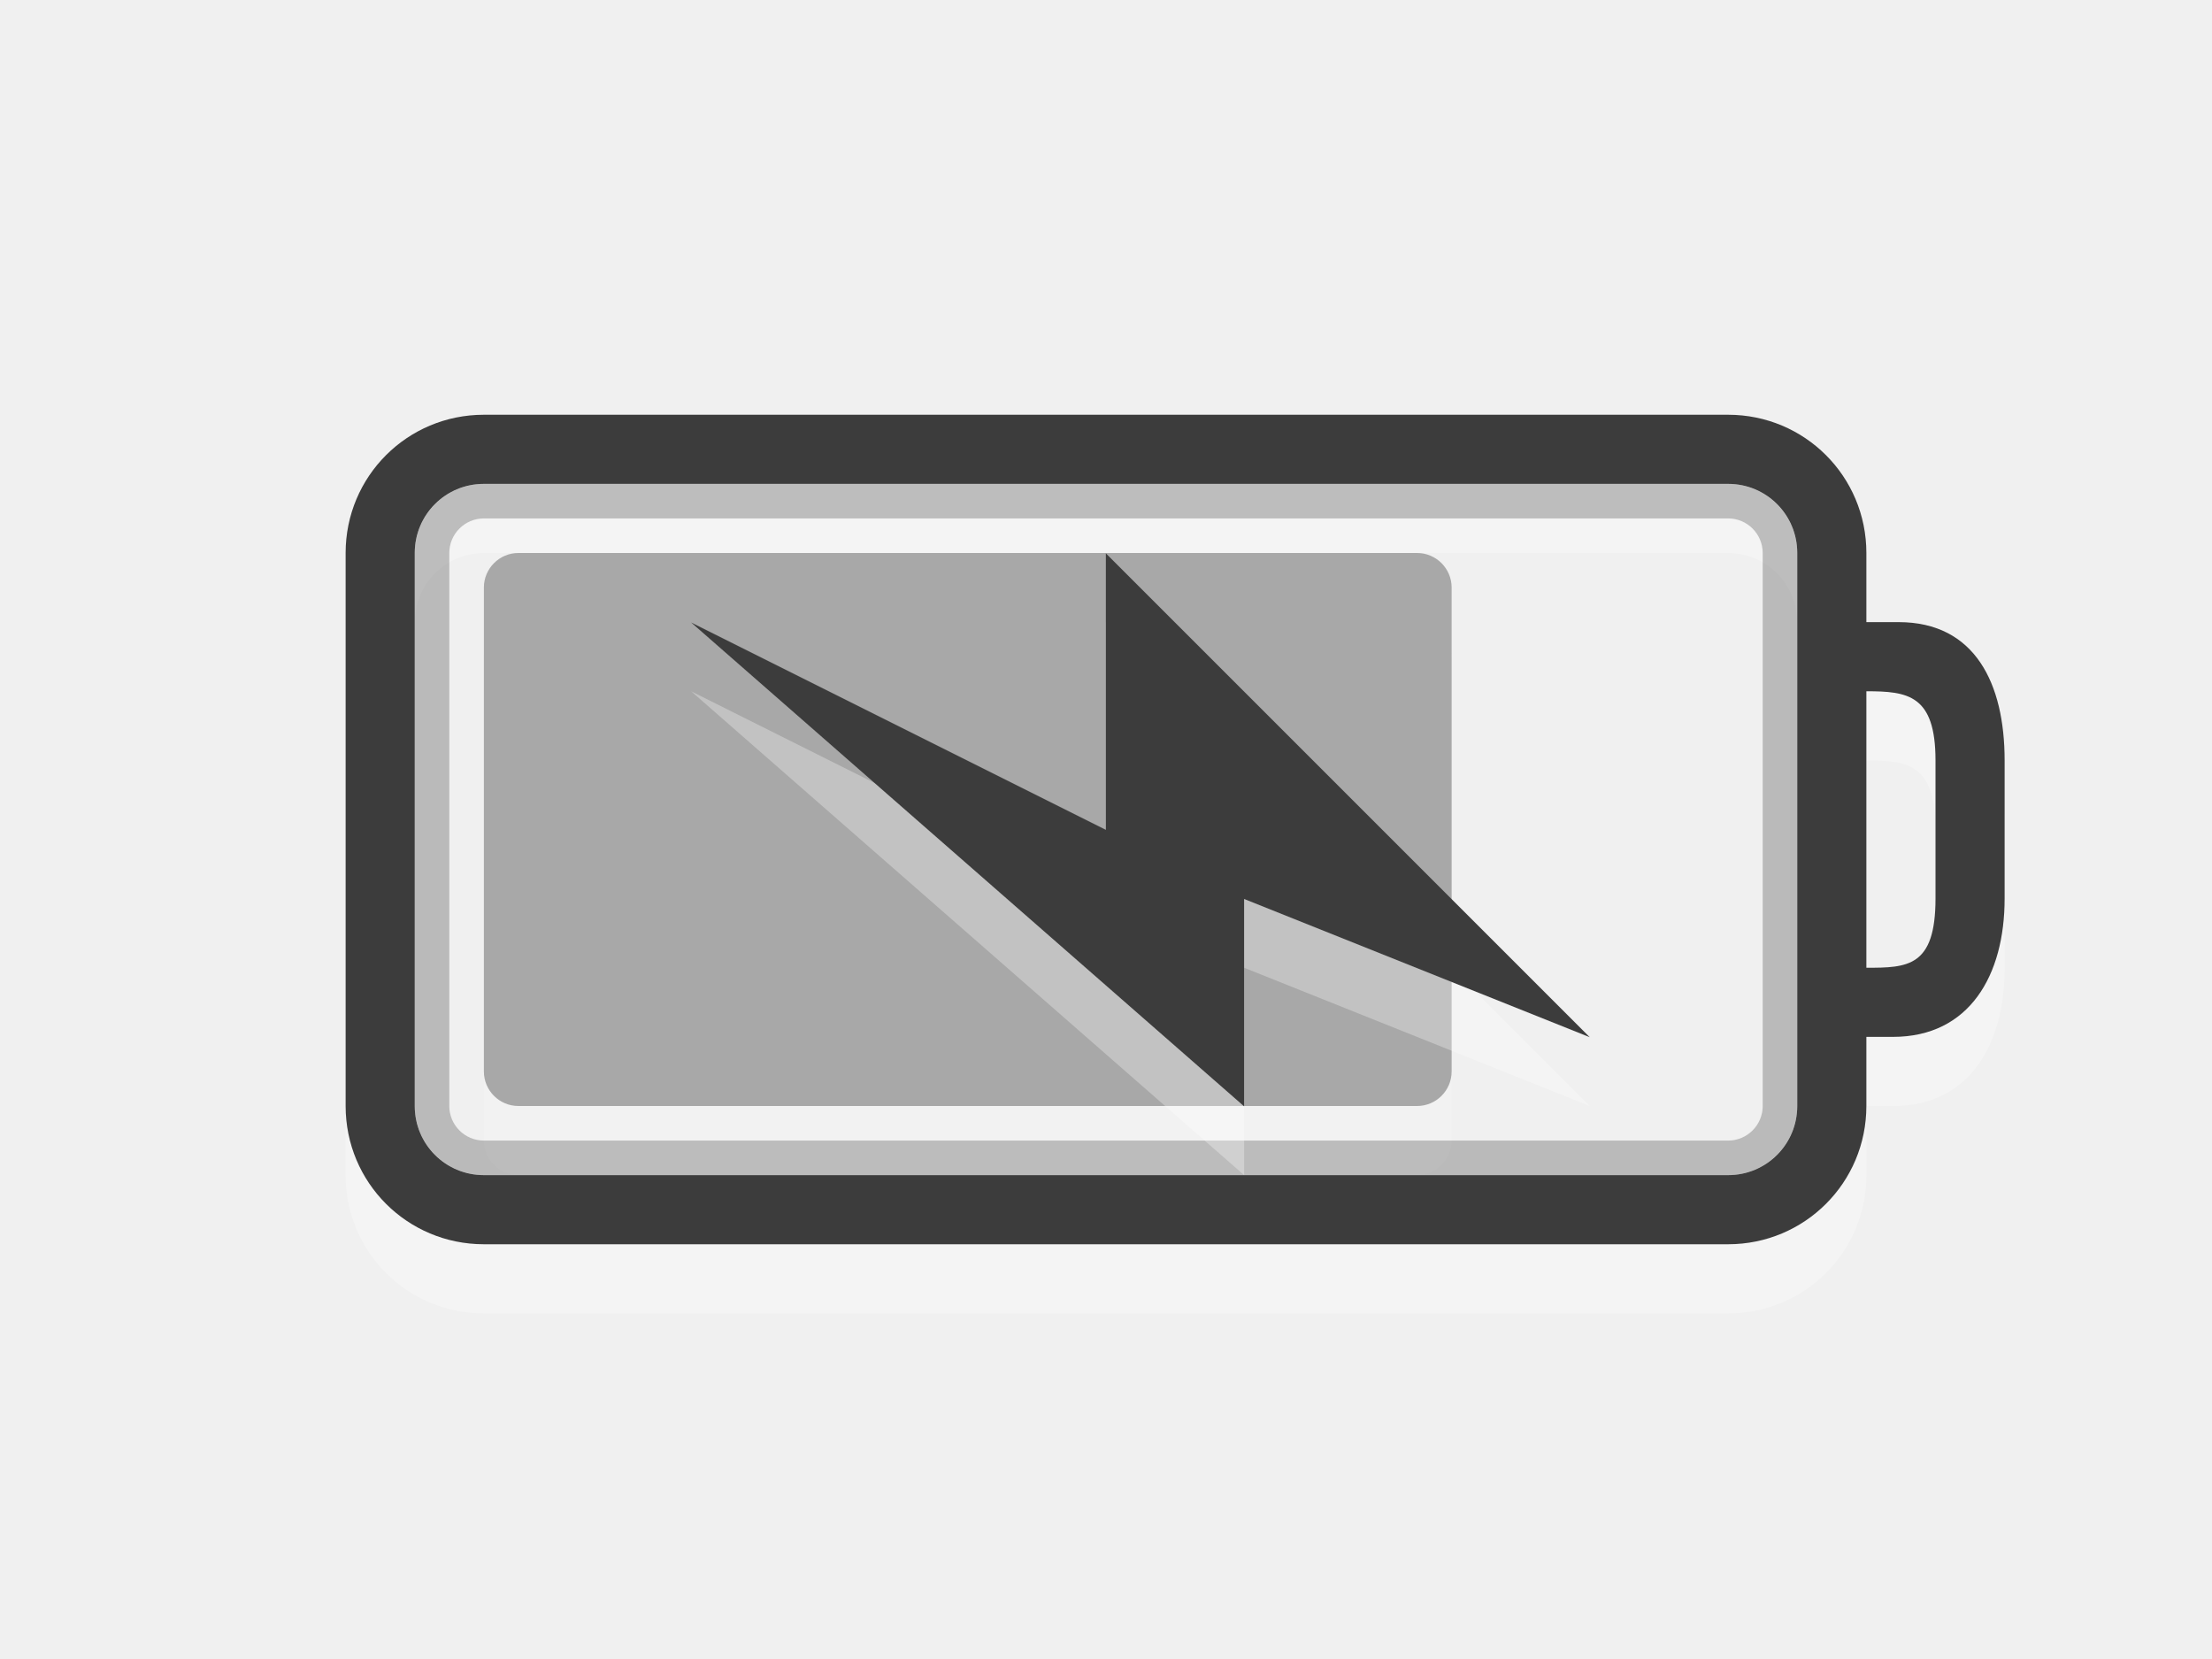
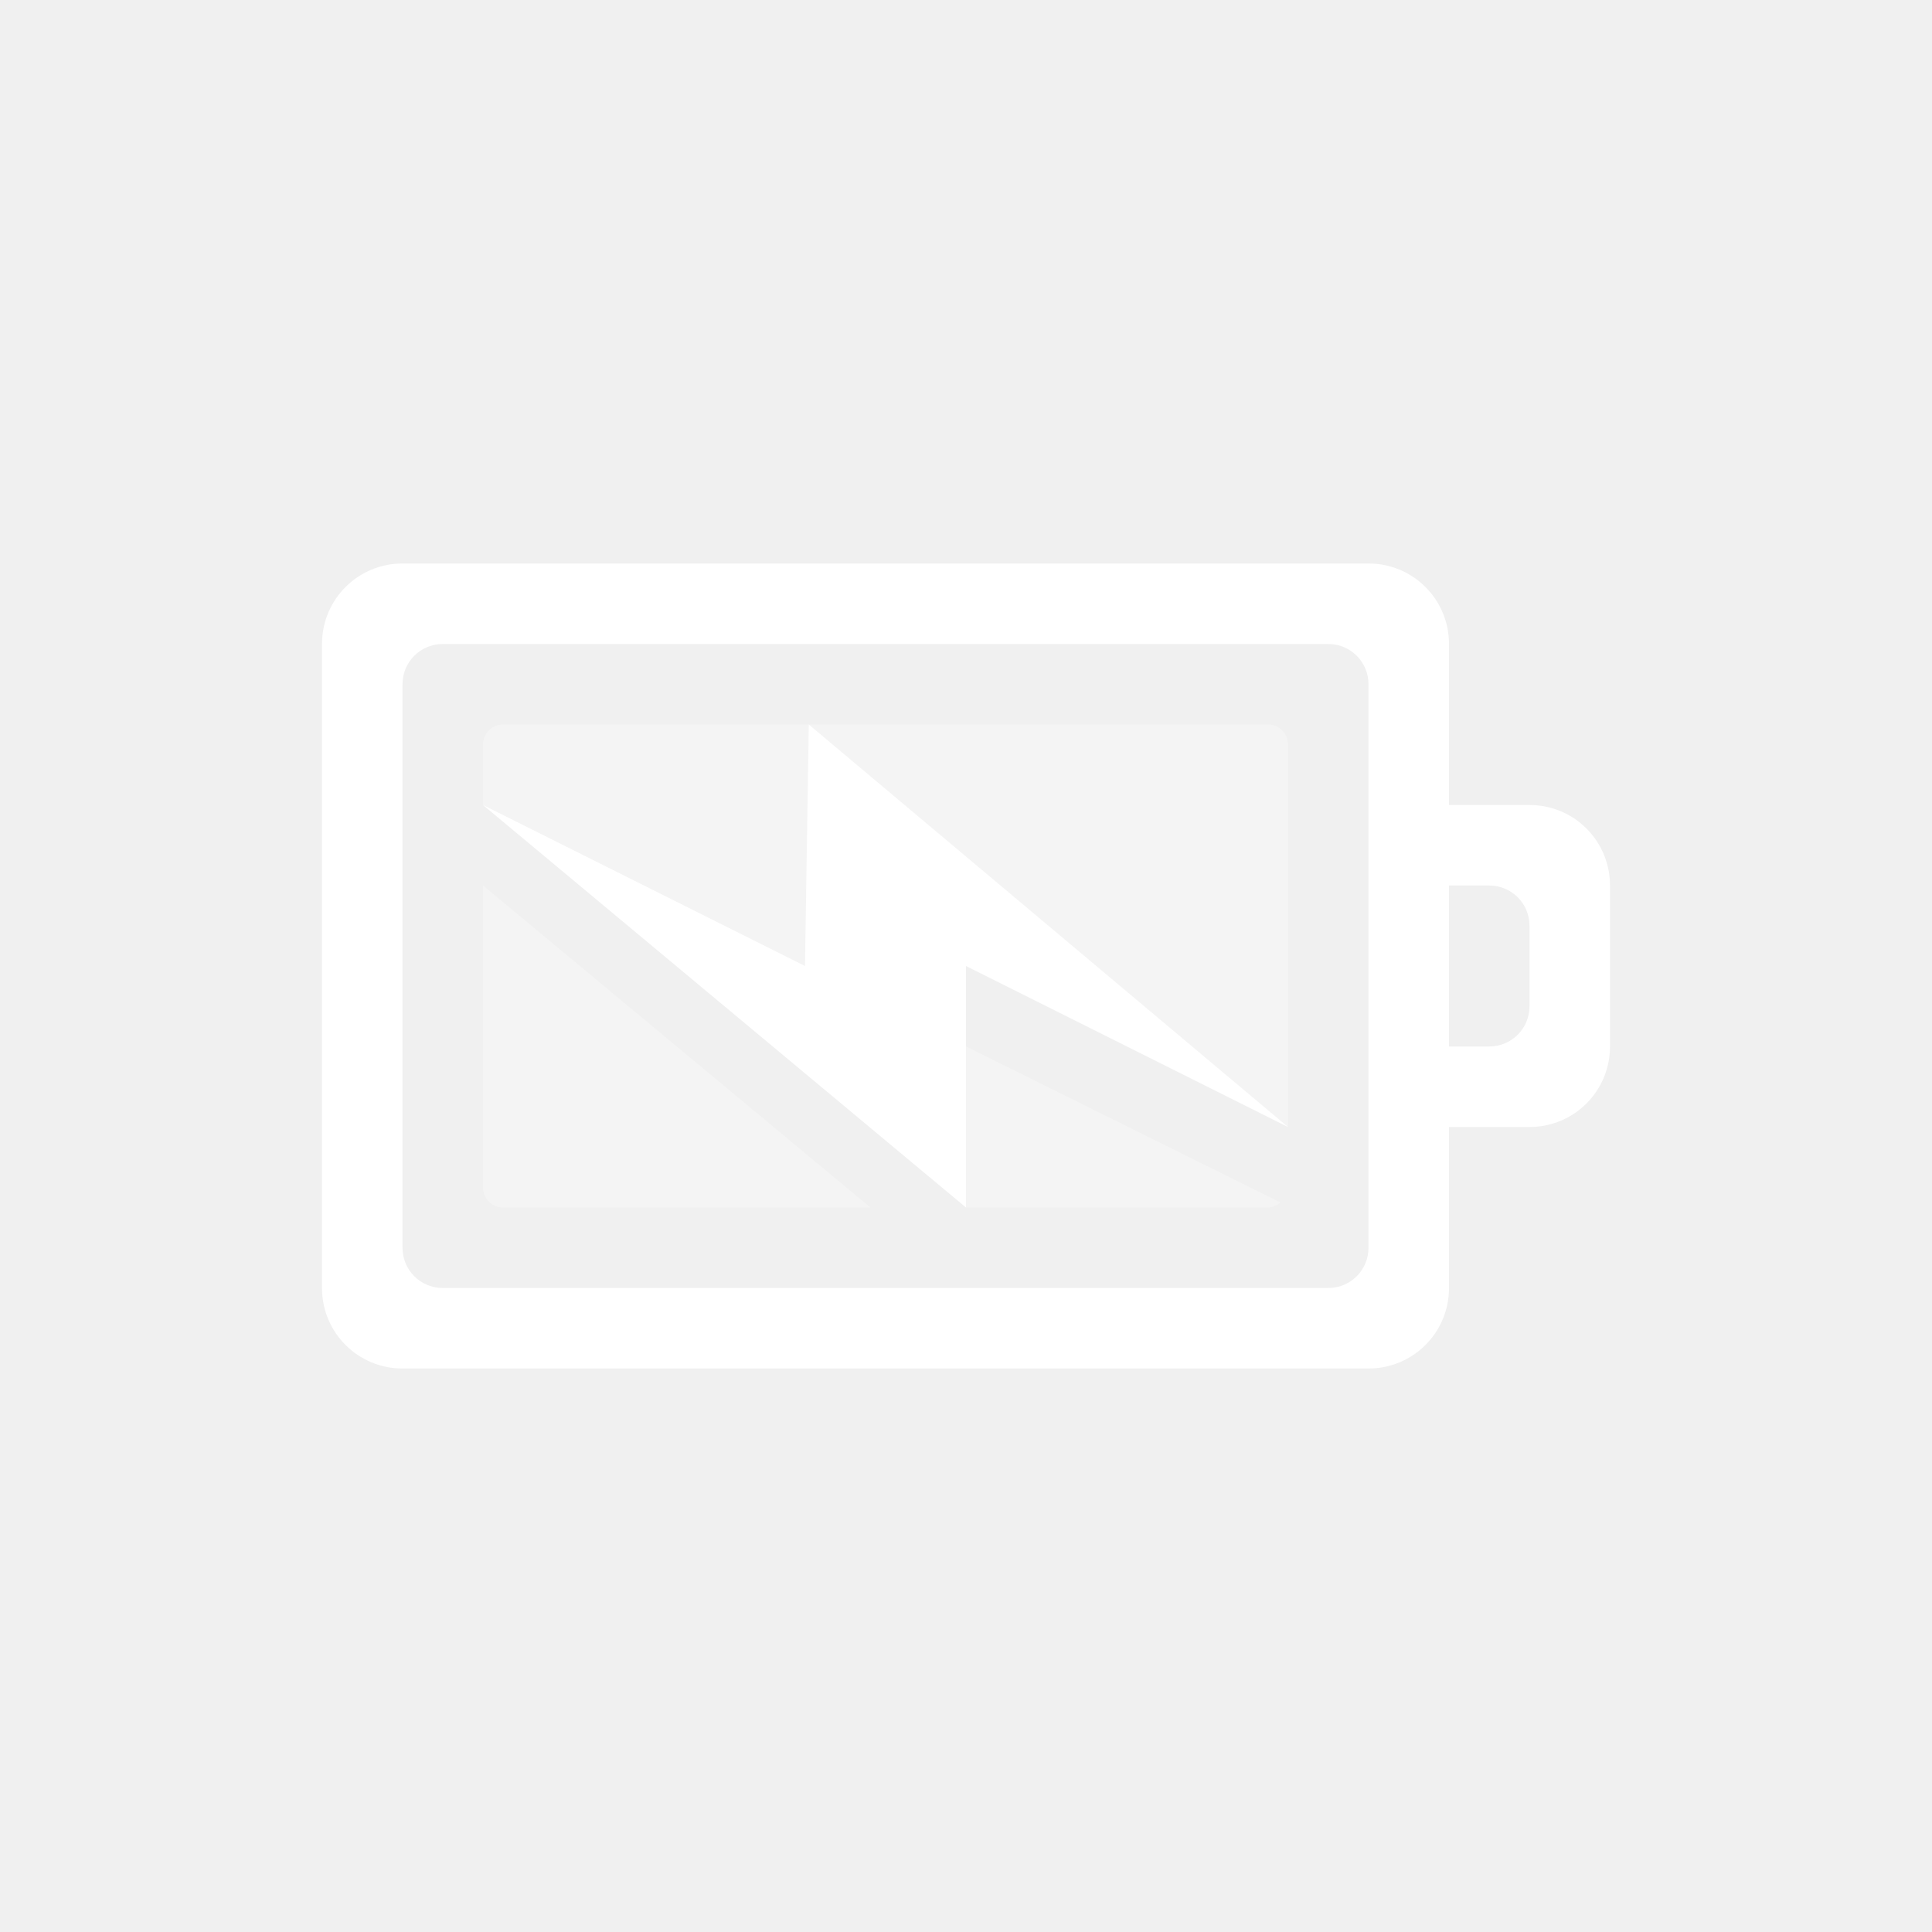
- <svg xmlns="http://www.w3.org/2000/svg" id="svg3014" height="24" width="32" version="1.1">
-   <g id="g3076" style="opacity:.4" transform="matrix(.77778 0 0 1 1.5556 1)">
-     <rect id="rect3190-4" style="opacity:.3;fill-rule:evenodd;fill:#fff" transform="rotate(90)" rx=".5" ry=".643" height="18" width="8" y="-25" x="8" />
-     <rect id="rect3190" style="fill-rule:evenodd;fill:#3c3c3c" transform="rotate(90)" rx=".5" ry=".643" height="18" width="8" y="-25" x="7" />
+ <svg xmlns="http://www.w3.org/2000/svg" version="1.1" width="24" height="24" id="svg3004">
+   <defs id="defs3006" />
+   <g transform="translate(1,7)" id="layer1" style="color:#bebebe;fill:#ffffff;fill-opacity:1;fill-rule:nonzero;stroke-width:1;stroke-linecap:butt;stroke-linejoin:miter;stroke-miterlimit:4;stroke-opacity:1;stroke-dasharray:none;stroke-dashoffset:0;marker:none;visibility:visible;display:inline;overflow:visible;enable-background:accumulate">
+     <path d="M 4,0 C 3.446,0 3,0.446 3,1 l 0,8 c 0,0.554 0.446,1 1,1 l 12,0 c 0.554,0 1,-0.446 1,-1 l 0,-2 1,0 c 0.554,0 1,-0.446 1,-1 L 19,4 C 19,3.446 18.554,3 18,3 L 17,3 17,1 C 17,0.446 16.554,0 16,0 z m 0.5,1 11,0 C 15.777,1 16,1.223 16,1.5 l 0,7 C 16,8.777 15.777,9 15.5,9 L 4.5,9 C 4.223,9 4,8.777 4,8.5 l 0,-7 C 4,1.223 4.223,1 4.5,1 z M 17,4 17.5,4 C 17.777,4 18,4.223 18,4.5 l 0,1 C 18,5.777 17.777,6 17.5,6 L 17,6 z" id="rect3206" style="color:#bebebe;fill:#ffffff;fill-opacity:1;fill-rule:nonzero;stroke:none;stroke-width:1;marker:none;visibility:visible;display:inline;overflow:visible;enable-background:accumulate" />
  </g>
-   <path id="rect2401-5" style="opacity:.3;fill:#fff" d="m7 7c-1.108 0-2 0.892-2 2v8c0 1.108 0.892 2 2 2h18c1.108 0 2-0.892 2-2v-1h0.384c1.108 0 1.616-0.892 1.616-2v-2c0-1.108-0.426-2-1.534-2h-0.466v-1c0-1.108-0.892-2-2-2zm0 1h18c0.554 0 1 0.446 1 1v8c0 0.554-0.446 1-1 1h-18c-0.554 0-1-0.446-1-1v-8c0-0.554 0.446-1 1-1zm20 3c0.597 0 1 0.051 1 1v2c0 0.991-0.406 1-1 1z" />
-   <path id="rect2401" style="fill:#3c3c3c" d="m7 6c-1.108 0-2 0.892-2 2v8c0 1.108 0.892 2 2 2h18c1.108 0 2-0.892 2-2v-1h0.384c1.108 0 1.616-0.892 1.616-2v-2c0-1.108-0.426-2-1.534-2h-0.466v-1c0-1.108-0.892-2-2-2zm0 1h18c0.554 0 1 0.446 1 1v8c0 0.554-0.446 1-1 1h-18c-0.554 0-1-0.446-1-1v-8c0-0.554 0.446-1 1-1zm20 3c0.597 0 1 0.051 1 1v2c0 0.991-0.406 1-1 1z" />
-   <rect id="rect3192" style="opacity:.3;stroke-width:0.5;stroke:#3c3c3c;stroke-linecap:round;fill:none" rx=".75" ry=".75" height="9.5" width="19.5" y="7.25" x="6.25" />
-   <path id="path3172-8" style="opacity:.3;fill:#fff;fill-rule:evenodd" d="m22.998 16-7-7v4l-6-3 8 7v-3l5 2z" />
-   <path id="path3172" style="fill:#3c3c3c;fill-rule:evenodd" d="m22.998 15.005-7-7v4l-6-3 8 7v-3l5 2z" />
+   <path d="M 6.25,9 C 6.112,9 6,9.111 6,9.25 l 0,0.75 4,3 0.062,-3 C 12.02,11.365 16,14 16,14 L 16,9.25 C 16,9.111 15.889,9 15.75,9 z M 15.906,14.938 12,13 l 0,2 3.75,0 c 0.059,0 0.114,-0.029 0.156,-0.062 z M 6,11 6,14.75 C 6,14.889 6.112,15 6.25,15 l 4.562,0 z" id="rect3085" style="opacity:0.3;color:#bebebe;fill:#ffffff;fill-opacity:1;fill-rule:nonzero;stroke:none;stroke-width:1;marker:none;visibility:visible;display:inline;overflow:visible;enable-background:accumulate" />
+   <path d="M 16,14 10.047,9 10,12 6,10 l 6,5 0,-3 z" id="path3172" style="color:#bebebe;fill:#ffffff;fill-opacity:1;fill-rule:nonzero;stroke:none;stroke-width:1;marker:none;visibility:visible;display:inline;overflow:visible;enable-background:accumulate" />
</svg>
